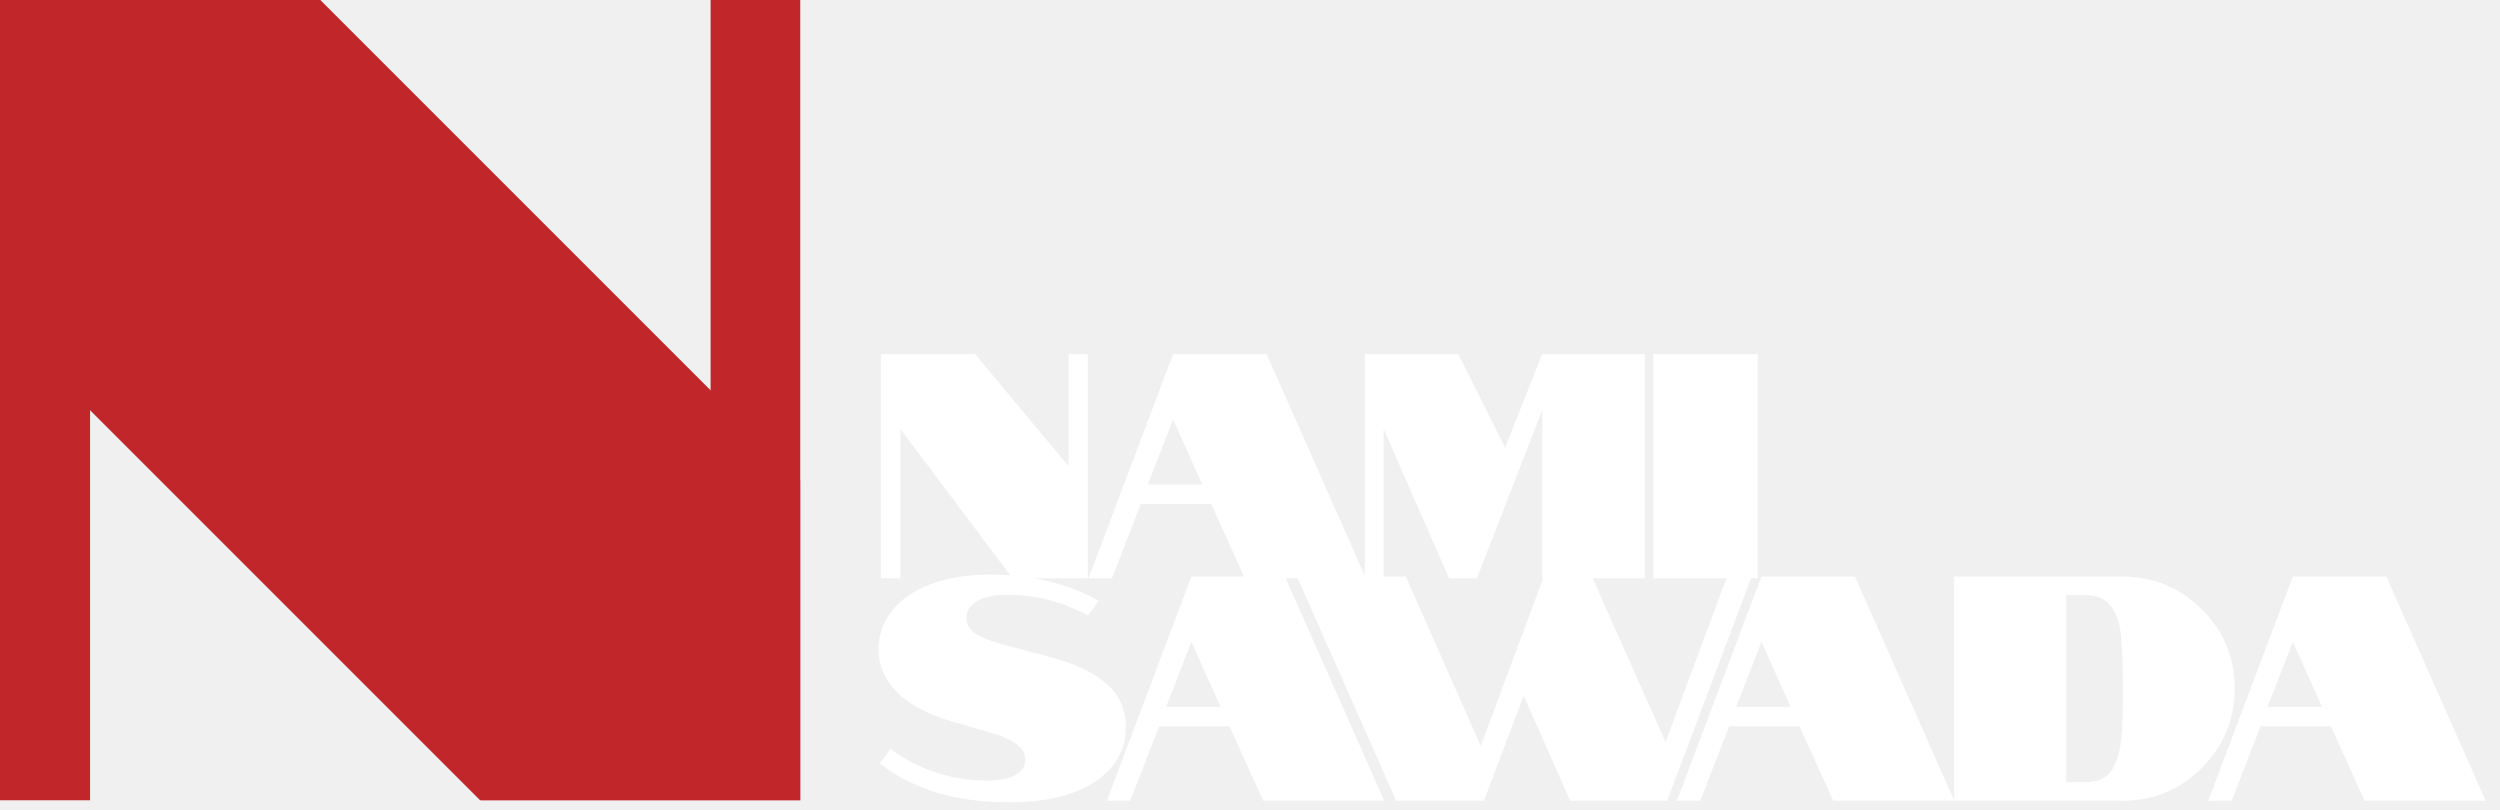
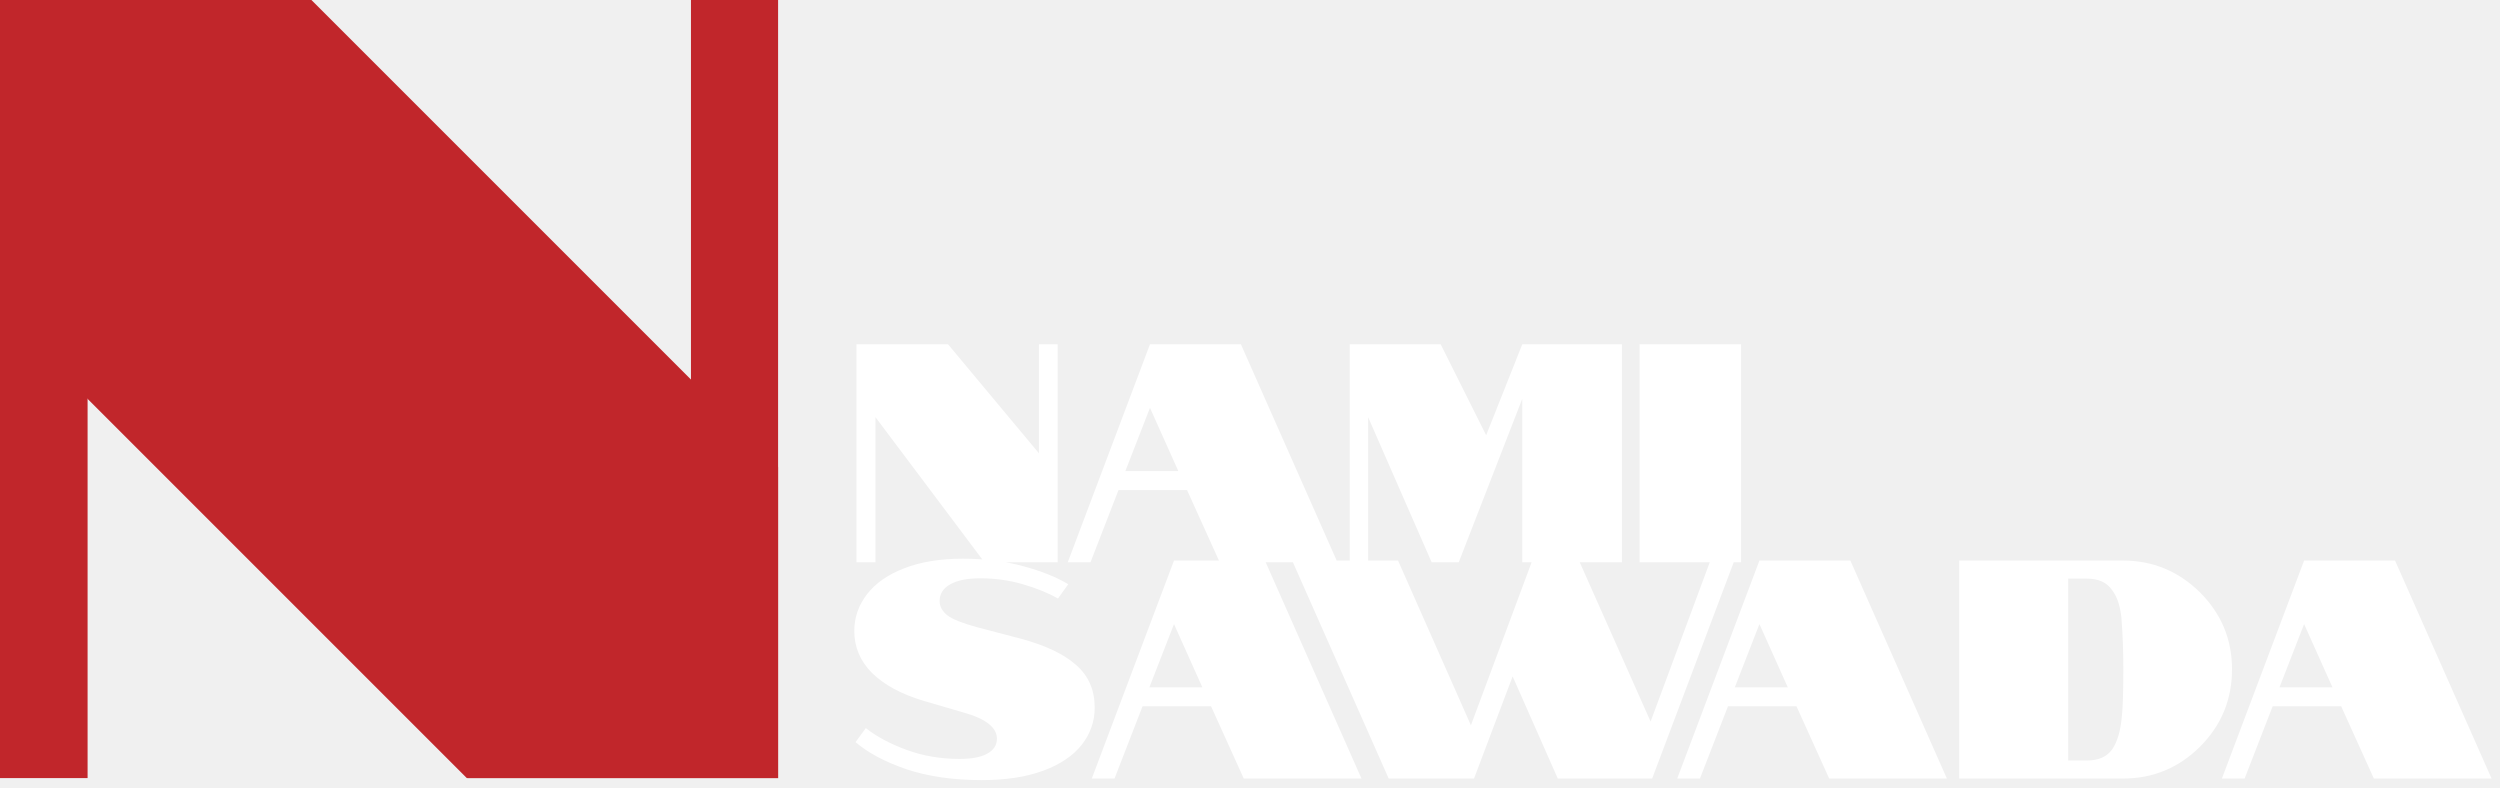
- <svg xmlns="http://www.w3.org/2000/svg" width="281" height="91" viewBox="0 0 281 91" fill="none">
+ <svg xmlns="http://www.w3.org/2000/svg" width="289" height="91" viewBox="0 0 289 91" fill="none">
  <g clip-path="url(#clip0_664_28)">
    <mask id="mask0_664_28" style="mask-type:luminance" maskUnits="userSpaceOnUse" x="0" y="0" width="90" height="90">
      <path d="M90 0H0V90H90V0Z" fill="white" />
    </mask>
    <g mask="url(#mask0_664_28)">
      <path d="M90 0H79.875V90H90V0Z" fill="#D9D9D9" />
      <path d="M90 0H79.875V90H90V0Z" fill="#C1262B" />
      <path d="M10.125 0H0V90H10.125V0Z" fill="#C1262B" />
      <path d="M16.954 -19.046L-19.038 16.946L73.59 109.573L109.582 73.582L16.954 -19.046Z" fill="#C1262B" />
    </g>
  </g>
-   <path d="M99.008 39.8H109.592L120.104 52.4V39.8H122.264V65H113.804L101.204 48.224V65H99.008V39.8ZM131.857 39.8H142.369L153.529 65H139.921L136.141 56.648H128.221L124.981 65H122.353L131.857 39.8ZM135.133 54.452L131.857 47.144L129.013 54.452H135.133ZM155.527 48.224V65H153.403V39.8H163.915L169.171 50.312L173.347 39.8H184.867V65H173.347V46.1L166.003 65H162.871L155.527 48.224ZM185.827 39.8H197.563V65H185.827V39.8ZM118.016 73.836C120.872 74.604 123.008 75.624 124.424 76.896C125.84 78.144 126.548 79.776 126.548 81.792C126.548 83.4 126.044 84.84 125.036 86.112C124.028 87.384 122.54 88.38 120.572 89.1C118.628 89.82 116.264 90.18 113.48 90.18C110.192 90.18 107.288 89.76 104.768 88.92C102.272 88.056 100.316 87.012 98.9 85.788L100.088 84.168C101.336 85.152 102.908 85.992 104.804 86.688C106.7 87.384 108.74 87.732 110.924 87.732C112.34 87.732 113.408 87.528 114.128 87.12C114.872 86.712 115.244 86.136 115.244 85.392C115.244 84.096 113.96 83.088 111.392 82.368L106.712 81C104.168 80.232 102.2 79.164 100.808 77.796C99.44 76.428 98.756 74.808 98.756 72.936C98.756 71.376 99.248 69.96 100.232 68.688C101.216 67.416 102.644 66.42 104.516 65.7C106.412 64.956 108.68 64.584 111.32 64.584C113.84 64.584 116.156 64.872 118.268 65.448C120.404 66.024 122.144 66.72 123.488 67.536L122.3 69.192C121.172 68.544 119.816 67.992 118.232 67.536C116.672 67.08 115.028 66.852 113.3 66.852C111.788 66.852 110.624 67.092 109.808 67.572C109.016 68.028 108.62 68.664 108.62 69.48C108.62 70.104 108.92 70.656 109.52 71.136C110.12 71.592 111.26 72.048 112.94 72.504L118.016 73.836ZM133.915 64.8H144.427L155.587 90H141.979L138.199 81.648H130.279L127.039 90H124.411L133.915 64.8ZM137.191 79.452L133.915 72.144L131.071 79.452H137.191ZM145.773 64.8H158.013L166.437 83.844L173.529 64.8H178.929L187.209 83.412L194.121 64.8H196.893L187.389 90H176.481L171.261 78.192L166.797 90H156.933L145.773 64.8ZM197.99 64.8H208.502L219.662 90H206.054L202.274 81.648H194.354L191.114 90H188.486L197.99 64.8ZM201.266 79.452L197.99 72.144L195.146 79.452H201.266ZM219.645 64.8H238.581C242.013 64.8 244.977 66.024 247.473 68.472C249.945 70.944 251.181 73.908 251.181 77.364C251.181 80.868 249.945 83.856 247.473 86.328C245.001 88.776 242.037 90 238.581 90H219.645V64.8ZM234.405 87.912C235.773 87.912 236.757 87.468 237.357 86.58C237.933 85.716 238.293 84.492 238.437 82.908C238.557 81.876 238.617 80.028 238.617 77.364C238.617 75.3 238.545 73.332 238.401 71.46C238.257 70.044 237.897 68.964 237.321 68.22C236.721 67.332 235.749 66.888 234.405 66.888H232.245V87.912H234.405ZM257.715 64.8H268.227L279.387 90H265.779L261.999 81.648H254.079L250.839 90H248.211L257.715 64.8ZM260.991 79.452L257.715 72.144L254.871 79.452H260.991Z" fill="white" />
+   <path d="M99.008 39.8H109.592L120.104 52.4V39.8H122.264V65H113.804L101.204 48.224V65H99.008V39.8ZM132.937 39.8H143.449L154.609 65H141.001L137.221 56.648H129.301L126.061 65H123.433L132.937 39.8ZM136.213 54.452L132.937 47.144L130.093 54.452H136.213ZM158.155 48.224V65H156.031V39.8H166.543L171.799 50.312L175.975 39.8H187.495V65H175.975V46.1L168.631 65H165.499L158.155 48.224ZM189.535 39.8H201.271V65H189.535V39.8ZM118.016 73.836C120.872 74.604 123.008 75.624 124.424 76.896C125.84 78.144 126.548 79.776 126.548 81.792C126.548 83.4 126.044 84.84 125.036 86.112C124.028 87.384 122.54 88.38 120.572 89.1C118.628 89.82 116.264 90.18 113.48 90.18C110.192 90.18 107.288 89.76 104.768 88.92C102.272 88.056 100.316 87.012 98.9 85.788L100.088 84.168C101.336 85.152 102.908 85.992 104.804 86.688C106.7 87.384 108.74 87.732 110.924 87.732C112.34 87.732 113.408 87.528 114.128 87.12C114.872 86.712 115.244 86.136 115.244 85.392C115.244 84.096 113.96 83.088 111.392 82.368L106.712 81C104.168 80.232 102.2 79.164 100.808 77.796C99.44 76.428 98.756 74.808 98.756 72.936C98.756 71.376 99.248 69.96 100.232 68.688C101.216 67.416 102.644 66.42 104.516 65.7C106.412 64.956 108.68 64.584 111.32 64.584C113.84 64.584 116.156 64.872 118.268 65.448C120.404 66.024 122.144 66.72 123.488 67.536L122.3 69.192C121.172 68.544 119.816 67.992 118.232 67.536C116.672 67.08 115.028 66.852 113.3 66.852C111.788 66.852 110.624 67.092 109.808 67.572C109.016 68.028 108.62 68.664 108.62 69.48C108.62 70.104 108.92 70.656 109.52 71.136C110.12 71.592 111.26 72.048 112.94 72.504L118.016 73.836ZM135.715 64.8H146.227L157.387 90H143.779L139.999 81.648H132.079L128.839 90H126.211L135.715 64.8ZM138.991 79.452L135.715 72.144L132.871 79.452H138.991ZM149.373 64.8H161.613L170.037 83.844L177.129 64.8H182.529L190.809 83.412L197.721 64.8H200.493L190.989 90H180.081L174.861 78.192L170.397 90H160.533L149.373 64.8ZM203.39 64.8H213.902L225.062 90H211.454L207.674 81.648H199.754L196.514 90H193.886L203.39 64.8ZM206.666 79.452L203.39 72.144L200.546 79.452H206.666ZM226.485 64.8H245.421C248.853 64.8 251.817 66.024 254.313 68.472C256.785 70.944 258.021 73.908 258.021 77.364C258.021 80.868 256.785 83.856 254.313 86.328C251.841 88.776 248.877 90 245.421 90H226.485V64.8ZM241.245 87.912C242.613 87.912 243.597 87.468 244.197 86.58C244.773 85.716 245.133 84.492 245.277 82.908C245.397 81.876 245.457 80.028 245.457 77.364C245.457 75.3 245.385 73.332 245.241 71.46C245.097 70.044 244.737 68.964 244.161 68.22C243.561 67.332 242.589 66.888 241.245 66.888H239.085V87.912H241.245ZM266.355 64.8H276.867L288.027 90H274.419L270.639 81.648H262.719L259.479 90H256.851L266.355 64.8ZM269.631 79.452L266.355 72.144L263.511 79.452H269.631Z" fill="white" />
  <defs>
    <clipPath id="clip0_664_28">
      <rect width="90" height="90" fill="white" />
    </clipPath>
  </defs>
</svg>
